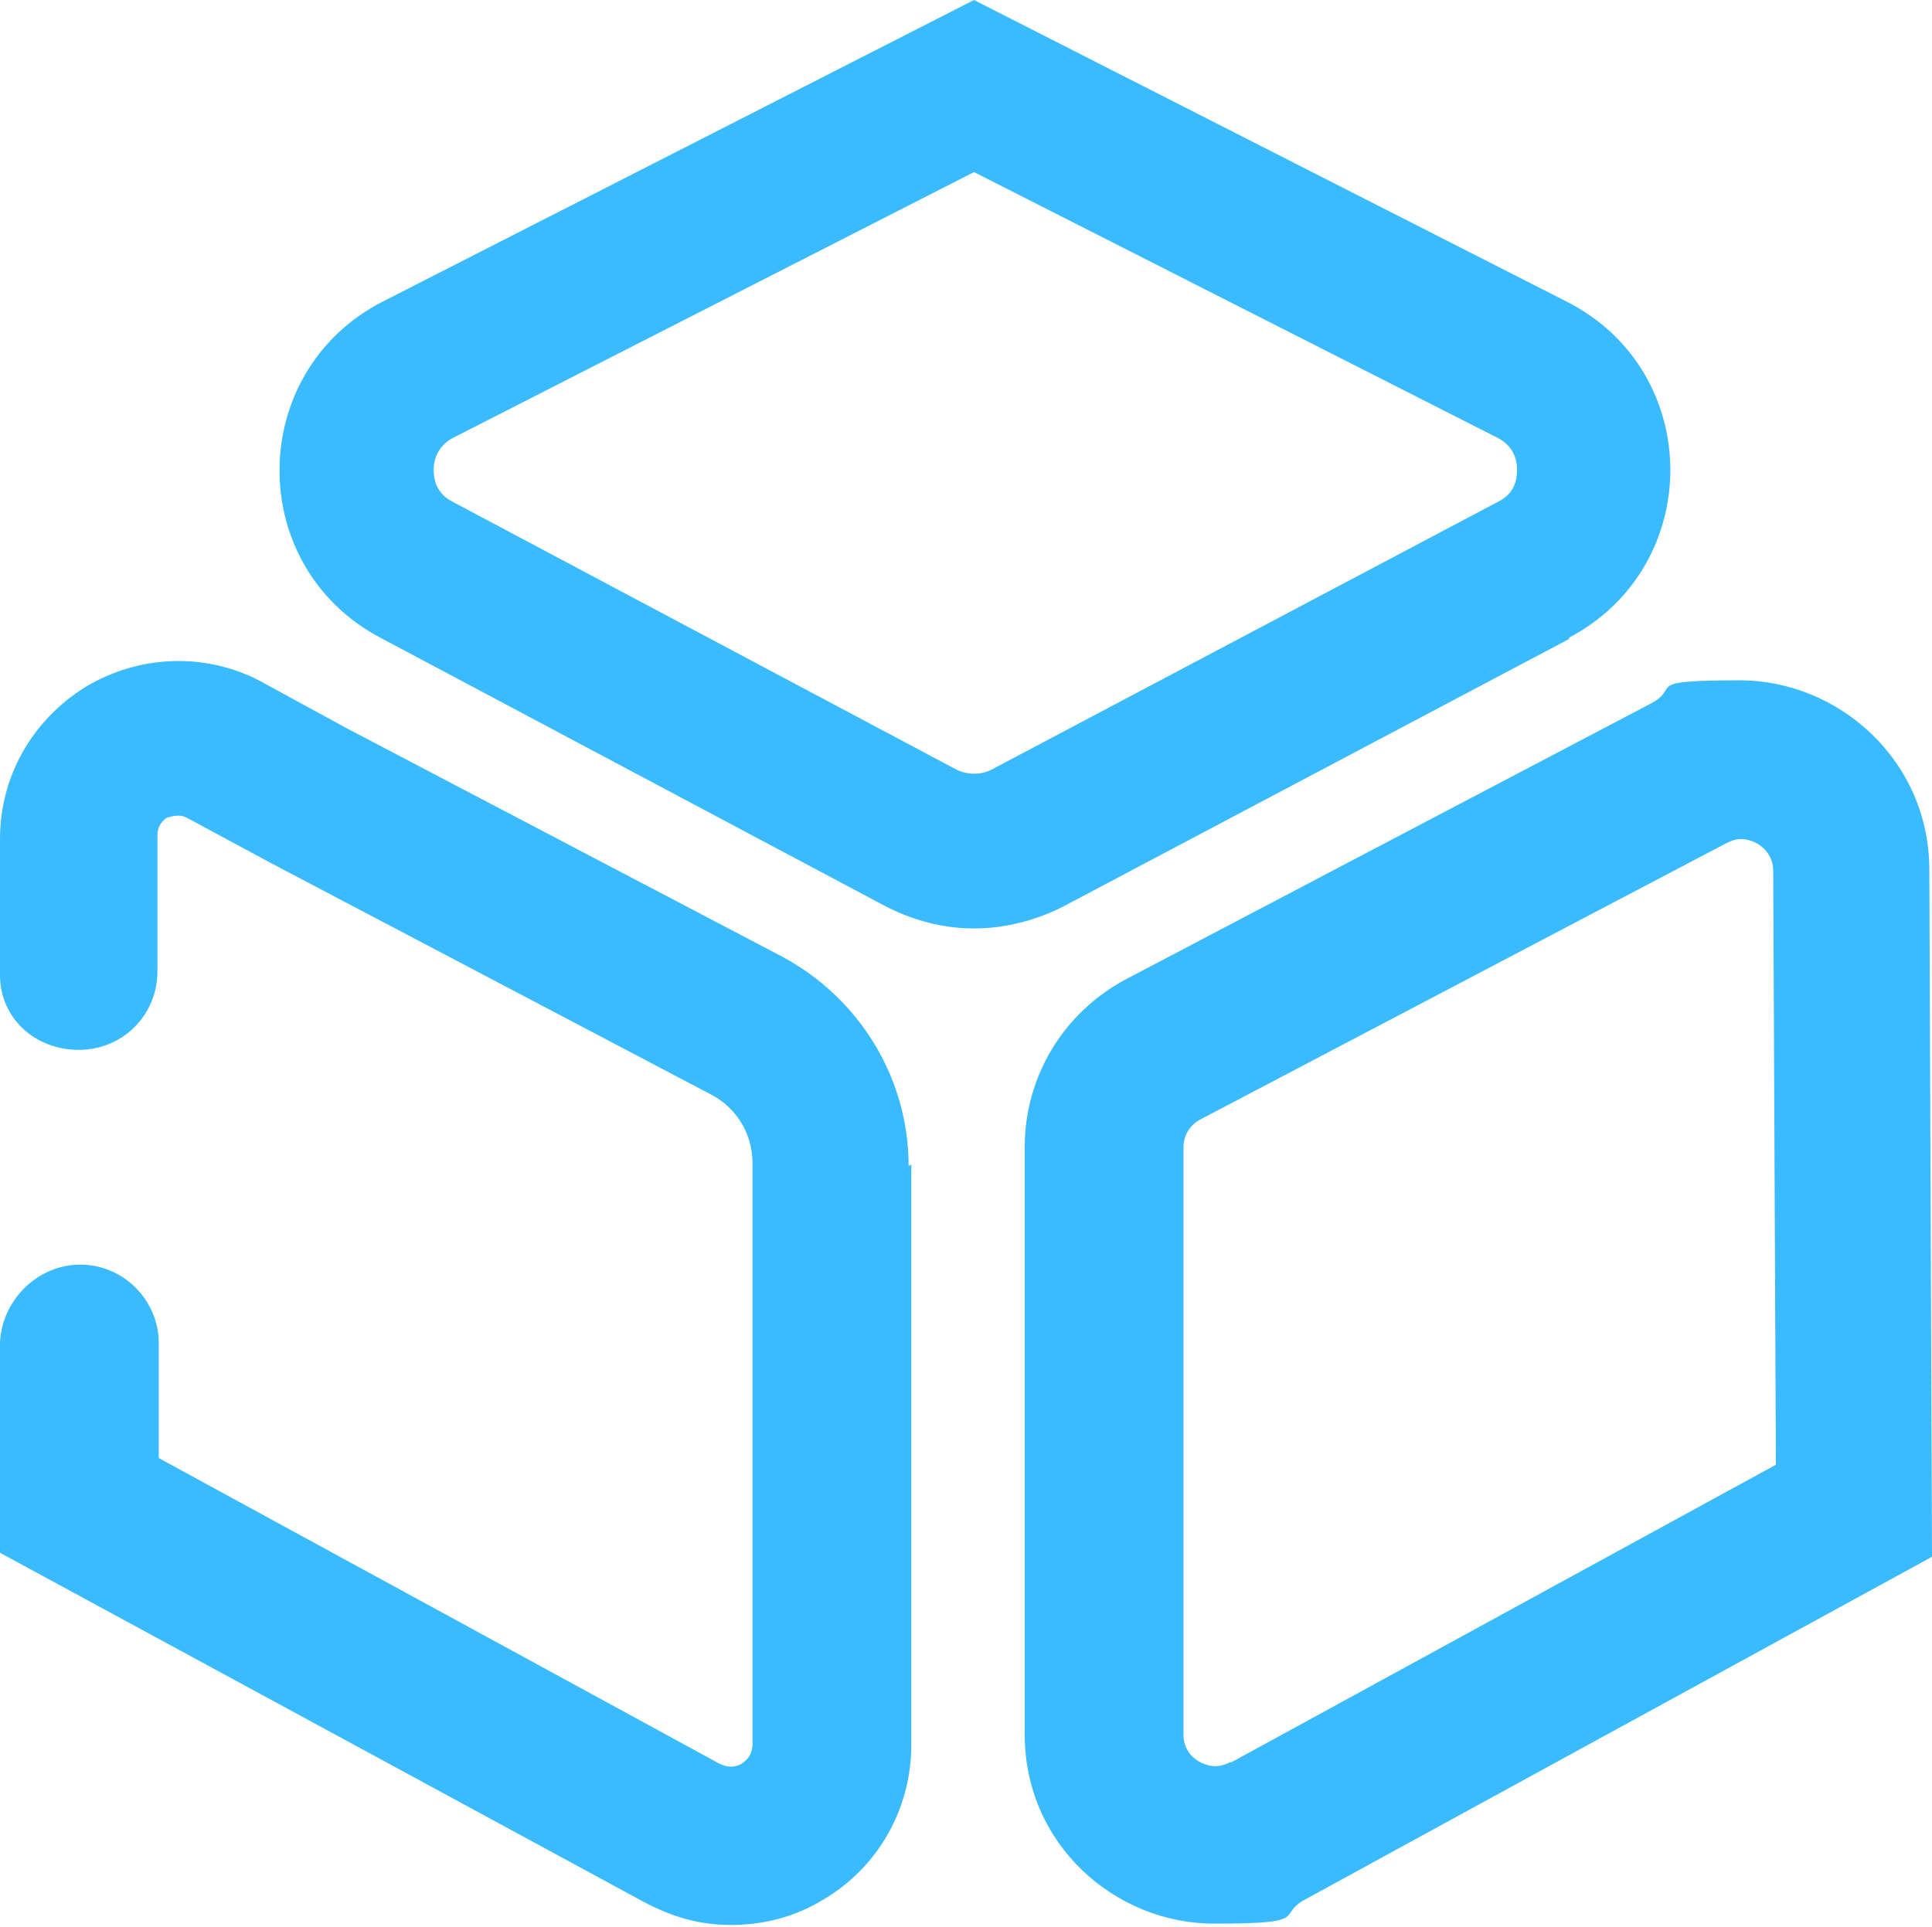
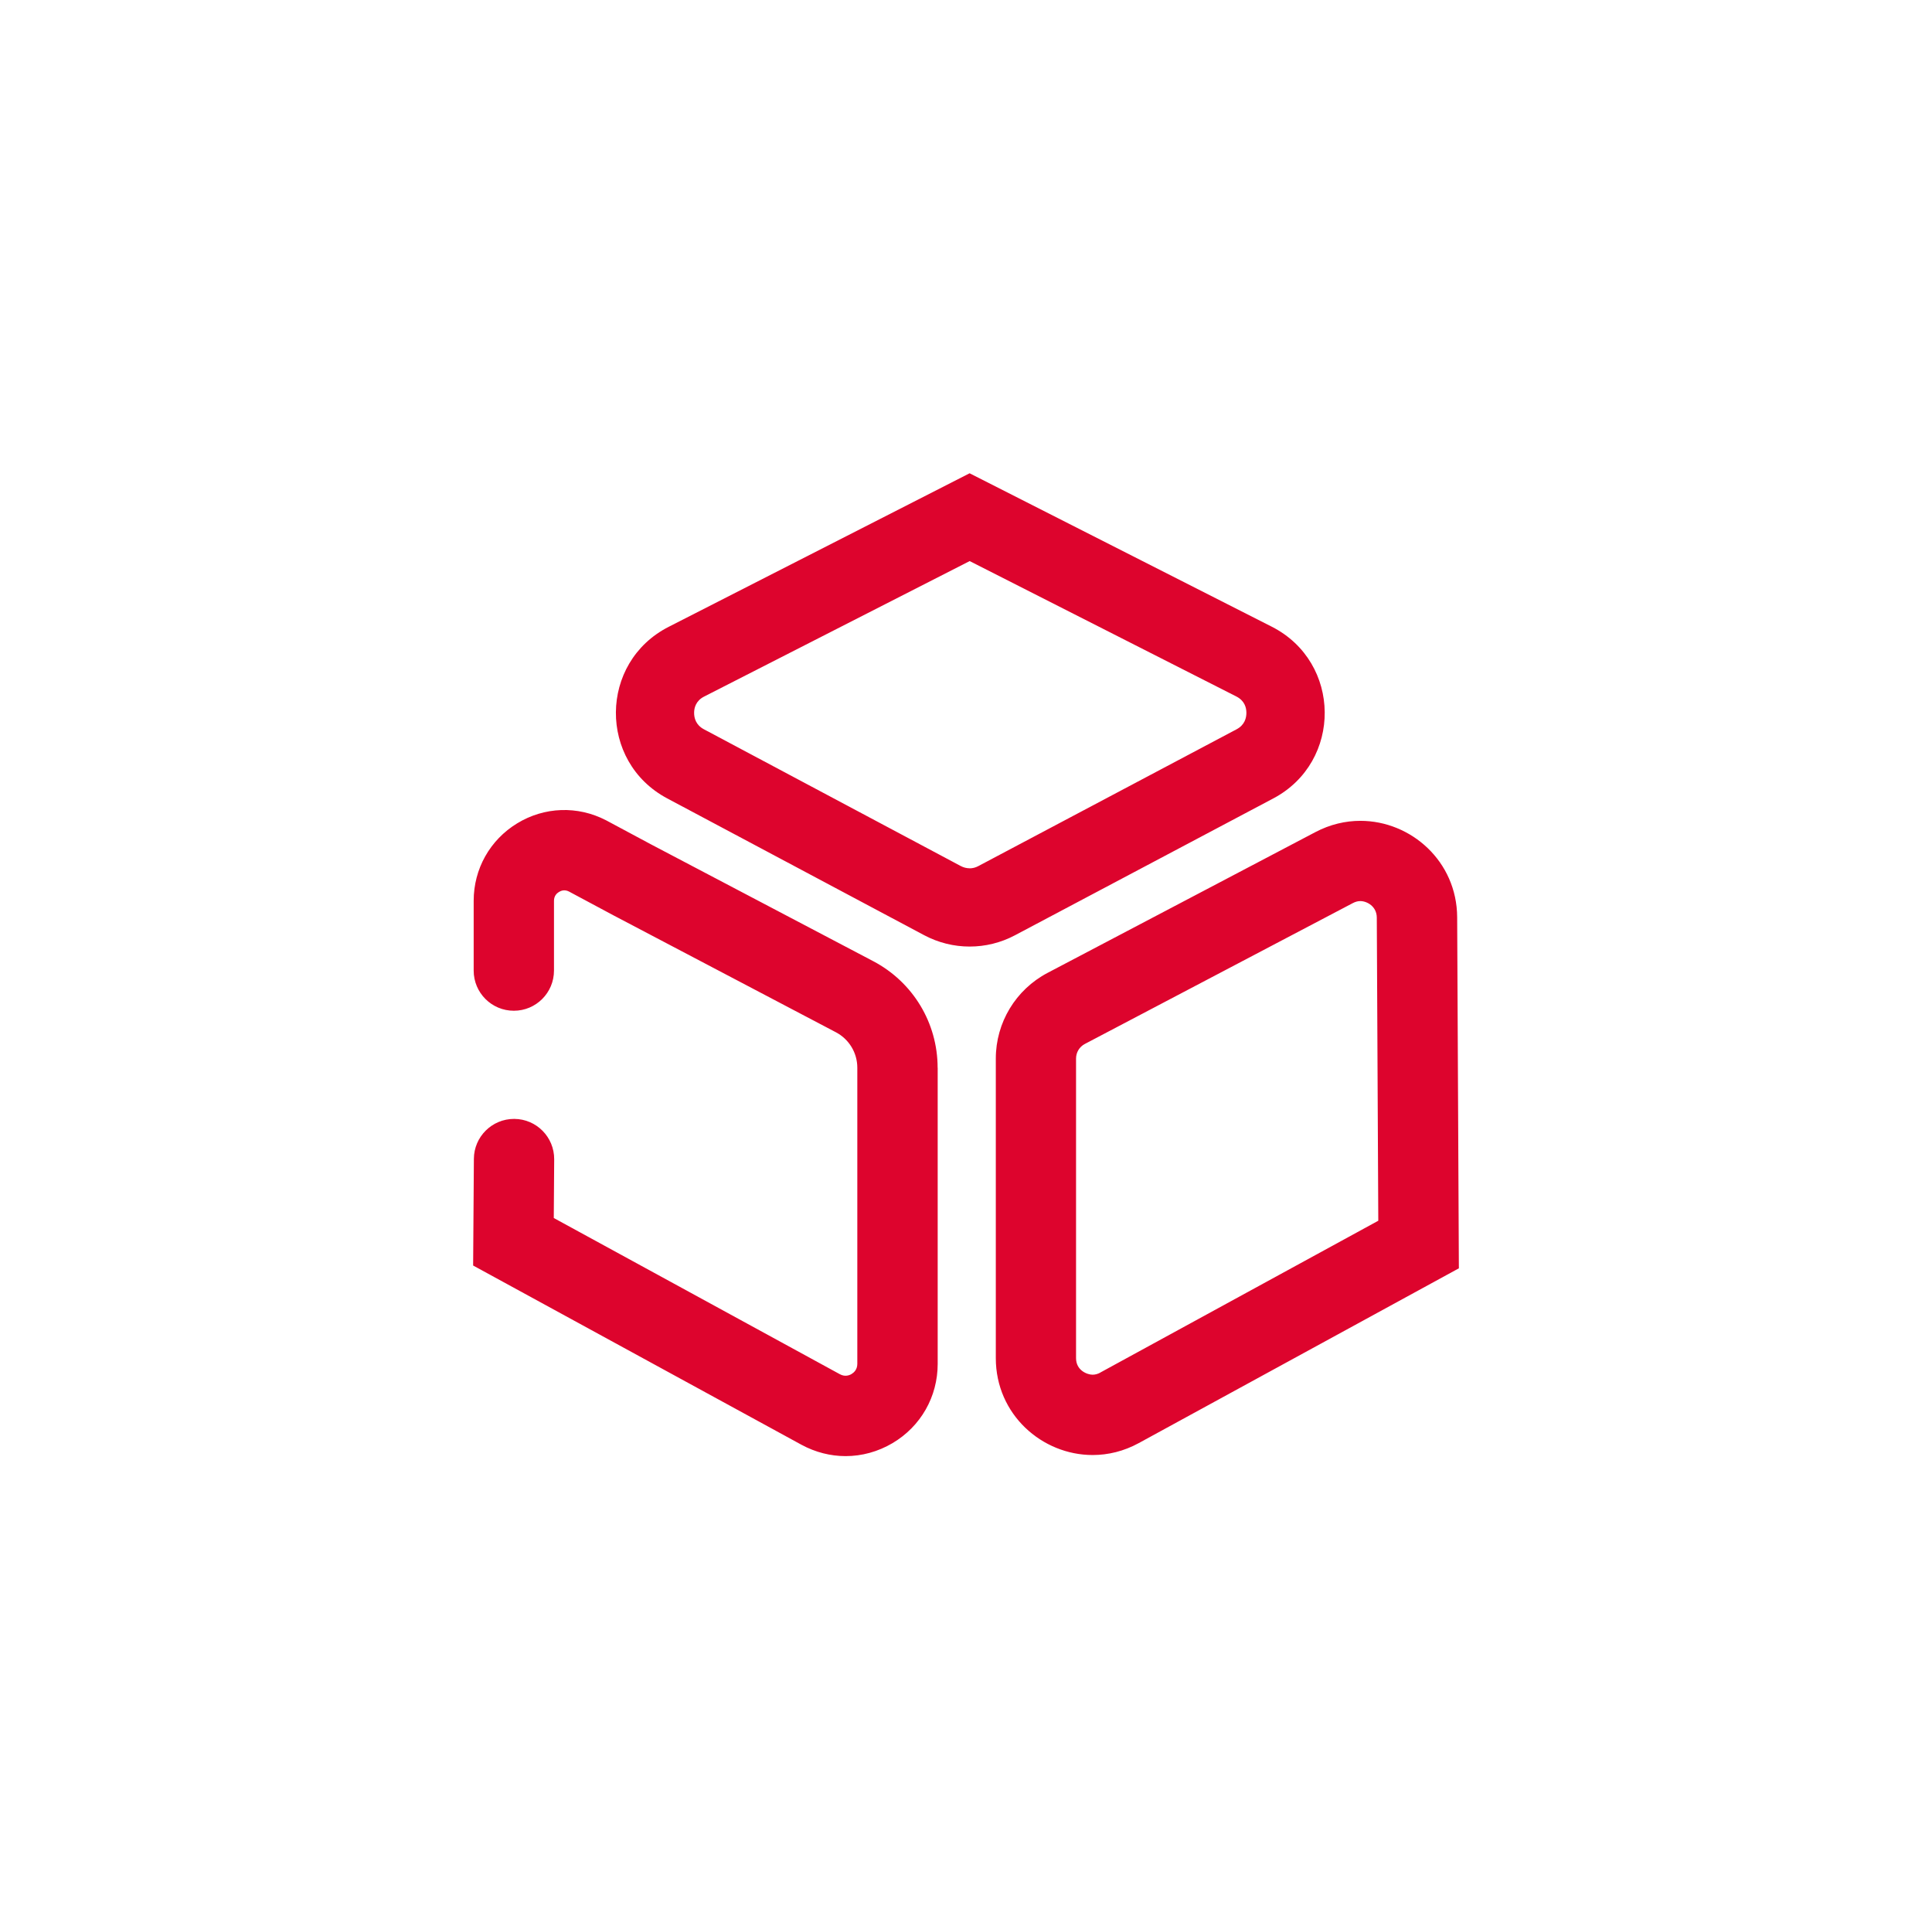
- <svg xmlns="http://www.w3.org/2000/svg" id="LOGO" version="1.1" viewBox="0 0 144.8 144.4">
+ <svg xmlns="http://www.w3.org/2000/svg" id="LOGO" viewBox="0 0 283.88 283.45">
  <defs>
    <style>
      .cls-1 {
-         fill: #3abbff;
+         fill: #dd042d;
        stroke-width: 0px;
      }
    </style>
  </defs>
-   <path id="BILDMARKE" class="cls-1" d="M117.6,47.8c10.2-5.4,10.1-20-.2-25.2L73,0,28.7,22.6c-10.2,5.2-10.4,19.8-.2,25.2l37.8,20.1c2.1,1.1,4.4,1.7,6.7,1.7s4.6-.6,6.6-1.6l38-20.1h0ZM73,58c-.4,0-.9-.1-1.3-.3l-37.8-20.1c-1.2-.6-1.4-1.7-1.4-2.4s.3-1.8,1.5-2.4l39-19.9,39.2,19.9c1.2.6,1.5,1.6,1.5,2.4s-.2,1.8-1.4,2.4l-38,20.1c-.4.2-.8.3-1.3.3h0ZM144.6,65.2c0-8.2-6.8-14.2-14.2-14.2s-4.4.5-6.6,1.7l-39.4,20.7c-4.7,2.5-7.6,7.3-7.6,12.6v44c0,8.3,6.8,14.2,14.2,14.2s4.6-.6,6.8-1.8l47-25.7-.2-51.6h0ZM92.2,132.1c-.4.2-.8.3-1.1.3-.8,0-2.4-.6-2.4-2.4v-44c0-.9.5-1.7,1.3-2.1l39.4-20.7c.4-.2.7-.3,1.1-.3,1,0,2.4.8,2.4,2.4l.2,44.5-40.8,22.3h0ZM68.3,87.3v43.5c0,4.8-2.5,9.2-6.6,11.6-2.1,1.3-4.5,1.9-6.9,1.9s-4.4-.6-6.5-1.7L0,116.4v-15.7c.1-3.2,2.8-5.9,6-5.9h0c3.3,0,5.9,2.7,5.9,5.9v8.6c0,0,42,22.9,42,22.9.8.4,1.4.2,1.7,0,.3-.2.8-.6.8-1.5v-43.5c0-2.2-1.2-4.2-3.2-5.2l-32.7-17.2-6.5-3.5c-.6-.3-1.1-.1-1.5,0-.3.2-.7.6-.7,1.3v10.2c0,3.3-2.6,5.9-5.9,5.9S0,76.3,0,73.1v-10.2c0-4.7,2.4-8.9,6.4-11.4,4-2.4,8.9-2.6,13-.5h0s6.6,3.6,6.6,3.6l32.6,17.1c5.8,3.1,9.5,9.1,9.5,15.7h0Z" />
+   <path id="BILDMARKE" class="cls-1" d="M187.09,117.3c10.18-5.39,10.05-20.01-.22-25.23l-44.4-22.54-44.22,22.56c-10.24,5.22-10.36,19.8-.22,25.2l37.76,20.1c2.09,1.11,4.38,1.67,6.68,1.67s4.57-.55,6.65-1.65l37.97-20.11ZM142.47,127.56c-.44,0-.88-.11-1.28-.32l-37.76-20.1c-1.2-.64-1.44-1.67-1.44-2.42,0-.75.27-1.78,1.48-2.39l39.01-19.9,39.18,19.89c1.22.62,1.48,1.64,1.48,2.4,0,.75-.24,1.78-1.44,2.42l-37.97,20.11c-.39.21-.83.32-1.27.32ZM214.11,134.75c-.04-8.23-6.8-14.16-14.22-14.16-2.19,0-4.45.52-6.6,1.65l-39.37,20.69c-4.67,2.46-7.6,7.3-7.6,12.58v44.02c0,8.27,6.79,14.23,14.23,14.23,2.26,0,4.58-.55,6.79-1.76l47.02-25.67-.25-51.58ZM161.68,201.65c-.39.21-.76.31-1.14.31-.76,0-2.43-.61-2.43-2.43v-44.02c0-.9.49-1.72,1.29-2.14l39.37-20.69c.38-.2.74-.3,1.11-.3.97,0,2.41.77,2.42,2.42l.22,44.54-40.84,22.3ZM137.78,156.86v43.51c0,4.82-2.48,9.18-6.63,11.64-2.15,1.27-4.52,1.91-6.9,1.91-2.22,0-4.44-.56-6.49-1.67l-48.24-26.33.11-15.68c.02-3.24,2.66-5.86,5.9-5.86.01,0,.03,0,.04,0,3.26.02,5.88,2.68,5.86,5.94l-.06,8.62,42.04,22.95c.75.41,1.4.16,1.71-.03.32-.19.85-.63.85-1.49v-43.51c0-2.19-1.21-4.19-3.15-5.21l-32.69-17.18-6.54-3.5c-.62-.31-1.14-.13-1.46.07-.33.2-.73.59-.73,1.3v10.25c0,3.26-2.64,5.9-5.9,5.9s-5.9-2.64-5.9-5.9v-10.25c0-4.69,2.39-8.94,6.39-11.38,4-2.44,8.88-2.61,13.04-.46l.08.04,6.57,3.52,32.63,17.15c5.83,3.07,9.46,9.06,9.46,15.66Z" />
</svg>
